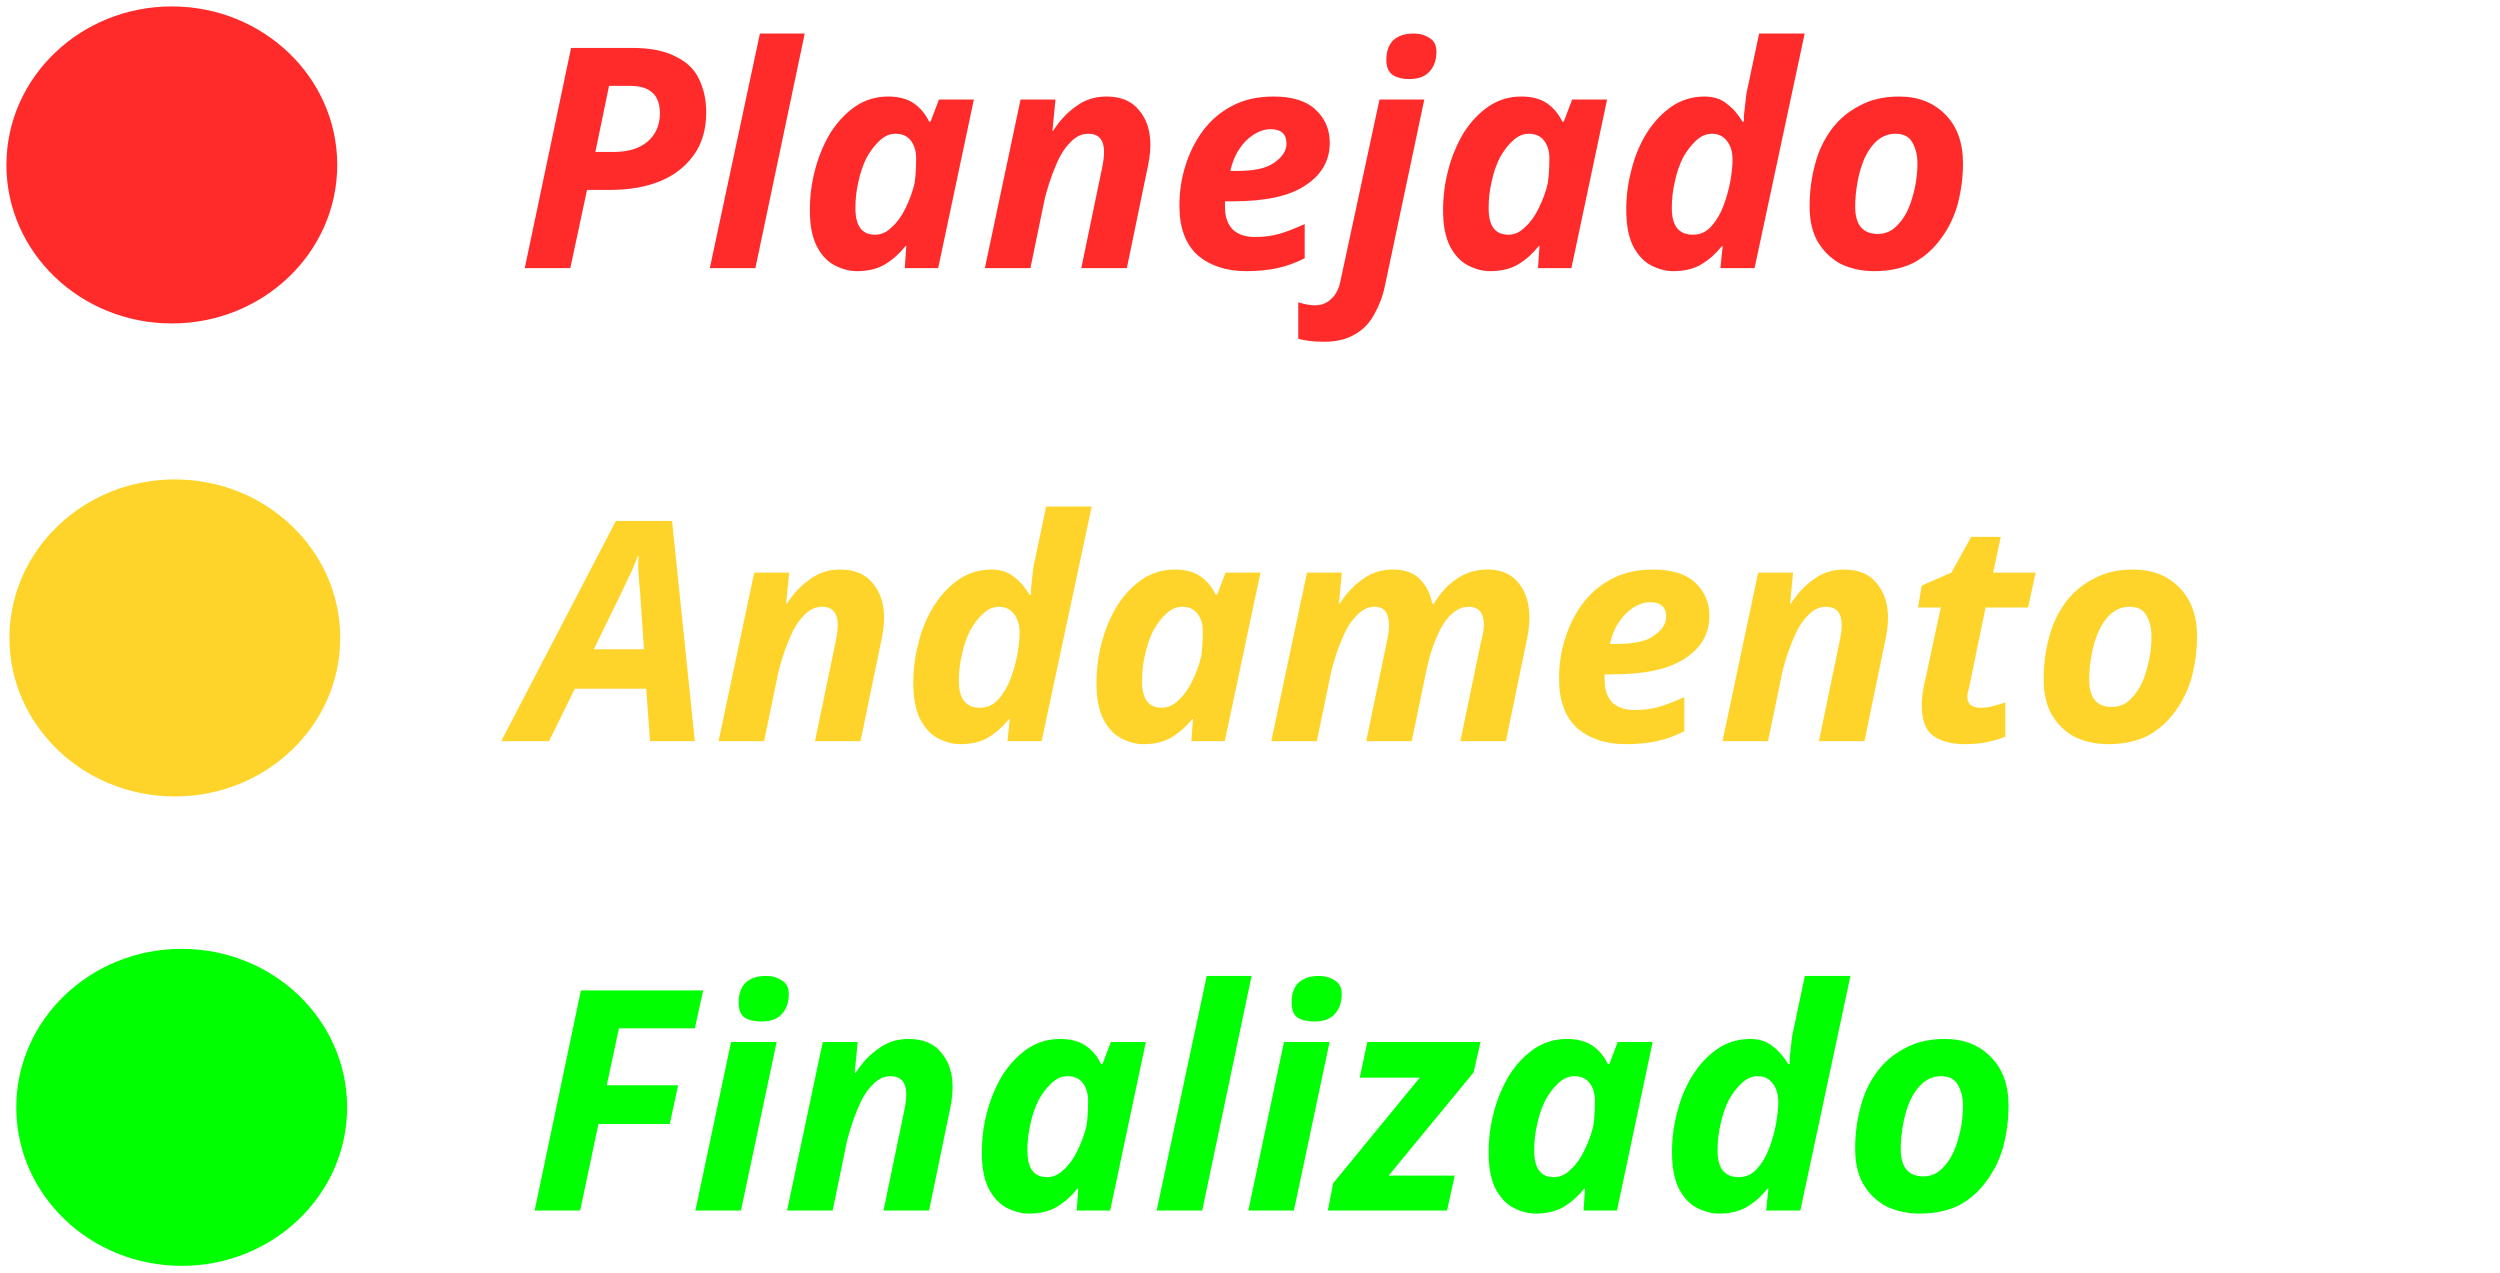
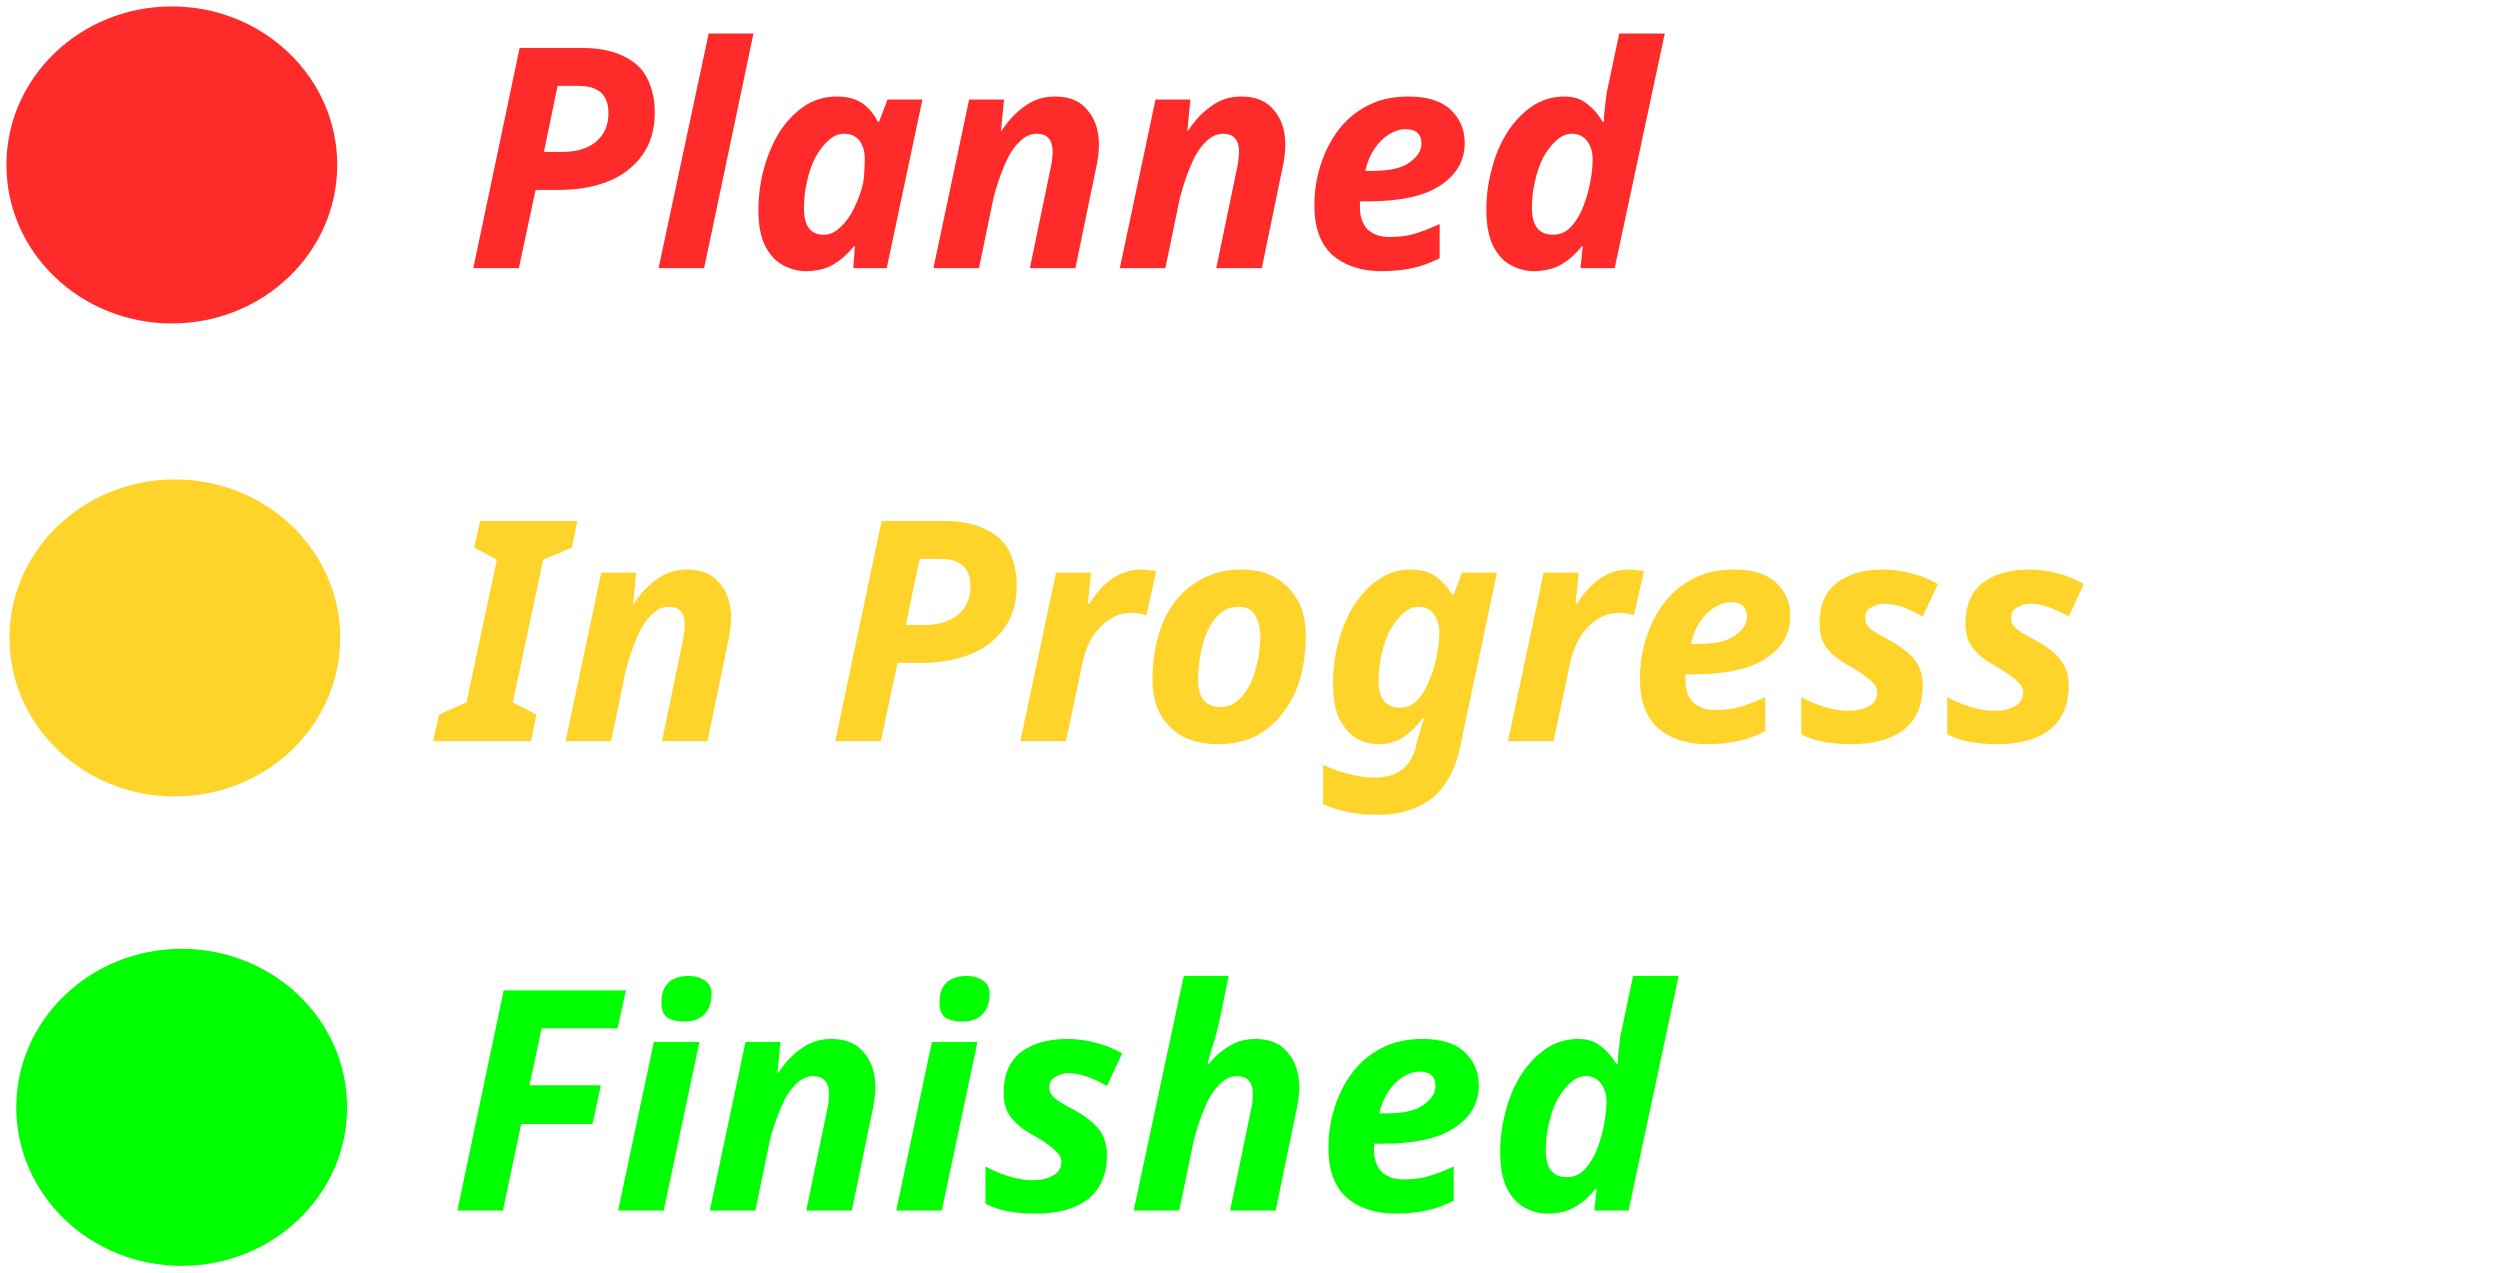
<svg xmlns="http://www.w3.org/2000/svg" width="51.448mm" height="26.183mm" viewBox="0 0 51.448 26.183" version="1.1" id="svg1">
  <defs id="defs1" />
  <g id="layer1" transform="translate(-17.45489,-68.79873)">
    <ellipse style="fill:#ff2a2a;fill-rule:evenodd;stroke:#4f4d51;stroke-width:0.265;stroke-opacity:0" id="path1" cx="20.991" cy="72.193" rx="3.404" ry="3.262" />
-     <text xml:space="preserve" style="font-style:italic;font-weight:bold;font-size:6.35px;font-family:Sans;-inkscape-font-specification:'Sans, Bold Italic';fill:#ff2a2a;fill-rule:evenodd;stroke:#4f4d51;stroke-width:0.265;stroke-opacity:0" x="28.082" y="74.316" id="text1">
-       <tspan id="tspan1" style="fill:#ff2a2a;stroke-width:0.265" x="28.082" y="74.316">Planejado</tspan>
+     <text xml:space="preserve" style="font-style:italic;font-weight:bold;font-size:6.35px;font-family:Sans;-inkscape-font-specification:'Sans, Bold Italic';fill:#ff2a2a;fill-rule:evenodd;stroke:#4f4d51;stroke-width:0.265;stroke-opacity:0" x="27.023" y="74.316" id="text1">
+       <tspan id="tspan1" style="fill:#ff2a2a;stroke-width:0.265" x="27.023" y="74.316">Planned</tspan>
    </text>
    <ellipse style="fill:#ffd42a;fill-rule:evenodd;stroke:#4f4d51;stroke-width:0.265;stroke-opacity:0" id="path1-9" cx="21.053" cy="81.927" rx="3.404" ry="3.262" />
-     <text xml:space="preserve" style="font-style:italic;font-weight:bold;font-size:6.35px;font-family:Sans;-inkscape-font-specification:'Sans, Bold Italic';fill:#ffd42a;fill-rule:evenodd;stroke:#4f4d51;stroke-width:0.265;stroke-opacity:0" x="28.143" y="84.05" id="text1-7">
-       <tspan id="tspan1-1" style="fill:#ffd42a;stroke-width:0.265" x="28.143" y="84.05">Andamento</tspan>
+     <text xml:space="preserve" style="font-style:italic;font-weight:bold;font-size:6.35px;font-family:Sans;-inkscape-font-specification:'Sans, Bold Italic';fill:#ffd42a;fill-rule:evenodd;stroke:#4f4d51;stroke-width:0.265;stroke-opacity:0" x="26.556" y="84.05" id="text1-7">
+       <tspan id="tspan1-1" style="fill:#ffd42a;stroke-width:0.265" x="26.556" y="84.05">In Progress</tspan>
    </text>
    <ellipse style="fill:#00ff00;fill-rule:evenodd;stroke:#4f4d51;stroke-width:0.265;stroke-opacity:0" id="path1-9-5" cx="21.194" cy="91.587" rx="3.404" ry="3.262" />
-     <text xml:space="preserve" style="font-style:italic;font-weight:bold;font-size:6.35px;font-family:Sans;-inkscape-font-specification:'Sans, Bold Italic';fill:#00ff00;fill-rule:evenodd;stroke:#4f4d51;stroke-width:0.265;stroke-opacity:0" x="28.284" y="93.709" id="text1-7-6">
-       <tspan id="tspan1-1-0" style="fill:#00ff00;stroke-width:0.265" x="28.284" y="93.709">Finalizado</tspan>
+     <text xml:space="preserve" style="font-style:italic;font-weight:bold;font-size:6.35px;font-family:Sans;-inkscape-font-specification:'Sans, Bold Italic';fill:#00ff00;fill-rule:evenodd;stroke:#4f4d51;stroke-width:0.265;stroke-opacity:0" x="26.696" y="93.709" id="text1-7-6">
+       <tspan id="tspan1-1-0" style="fill:#00ff00;stroke-width:0.265" x="26.696" y="93.709">Finished</tspan>
    </text>
  </g>
</svg>
